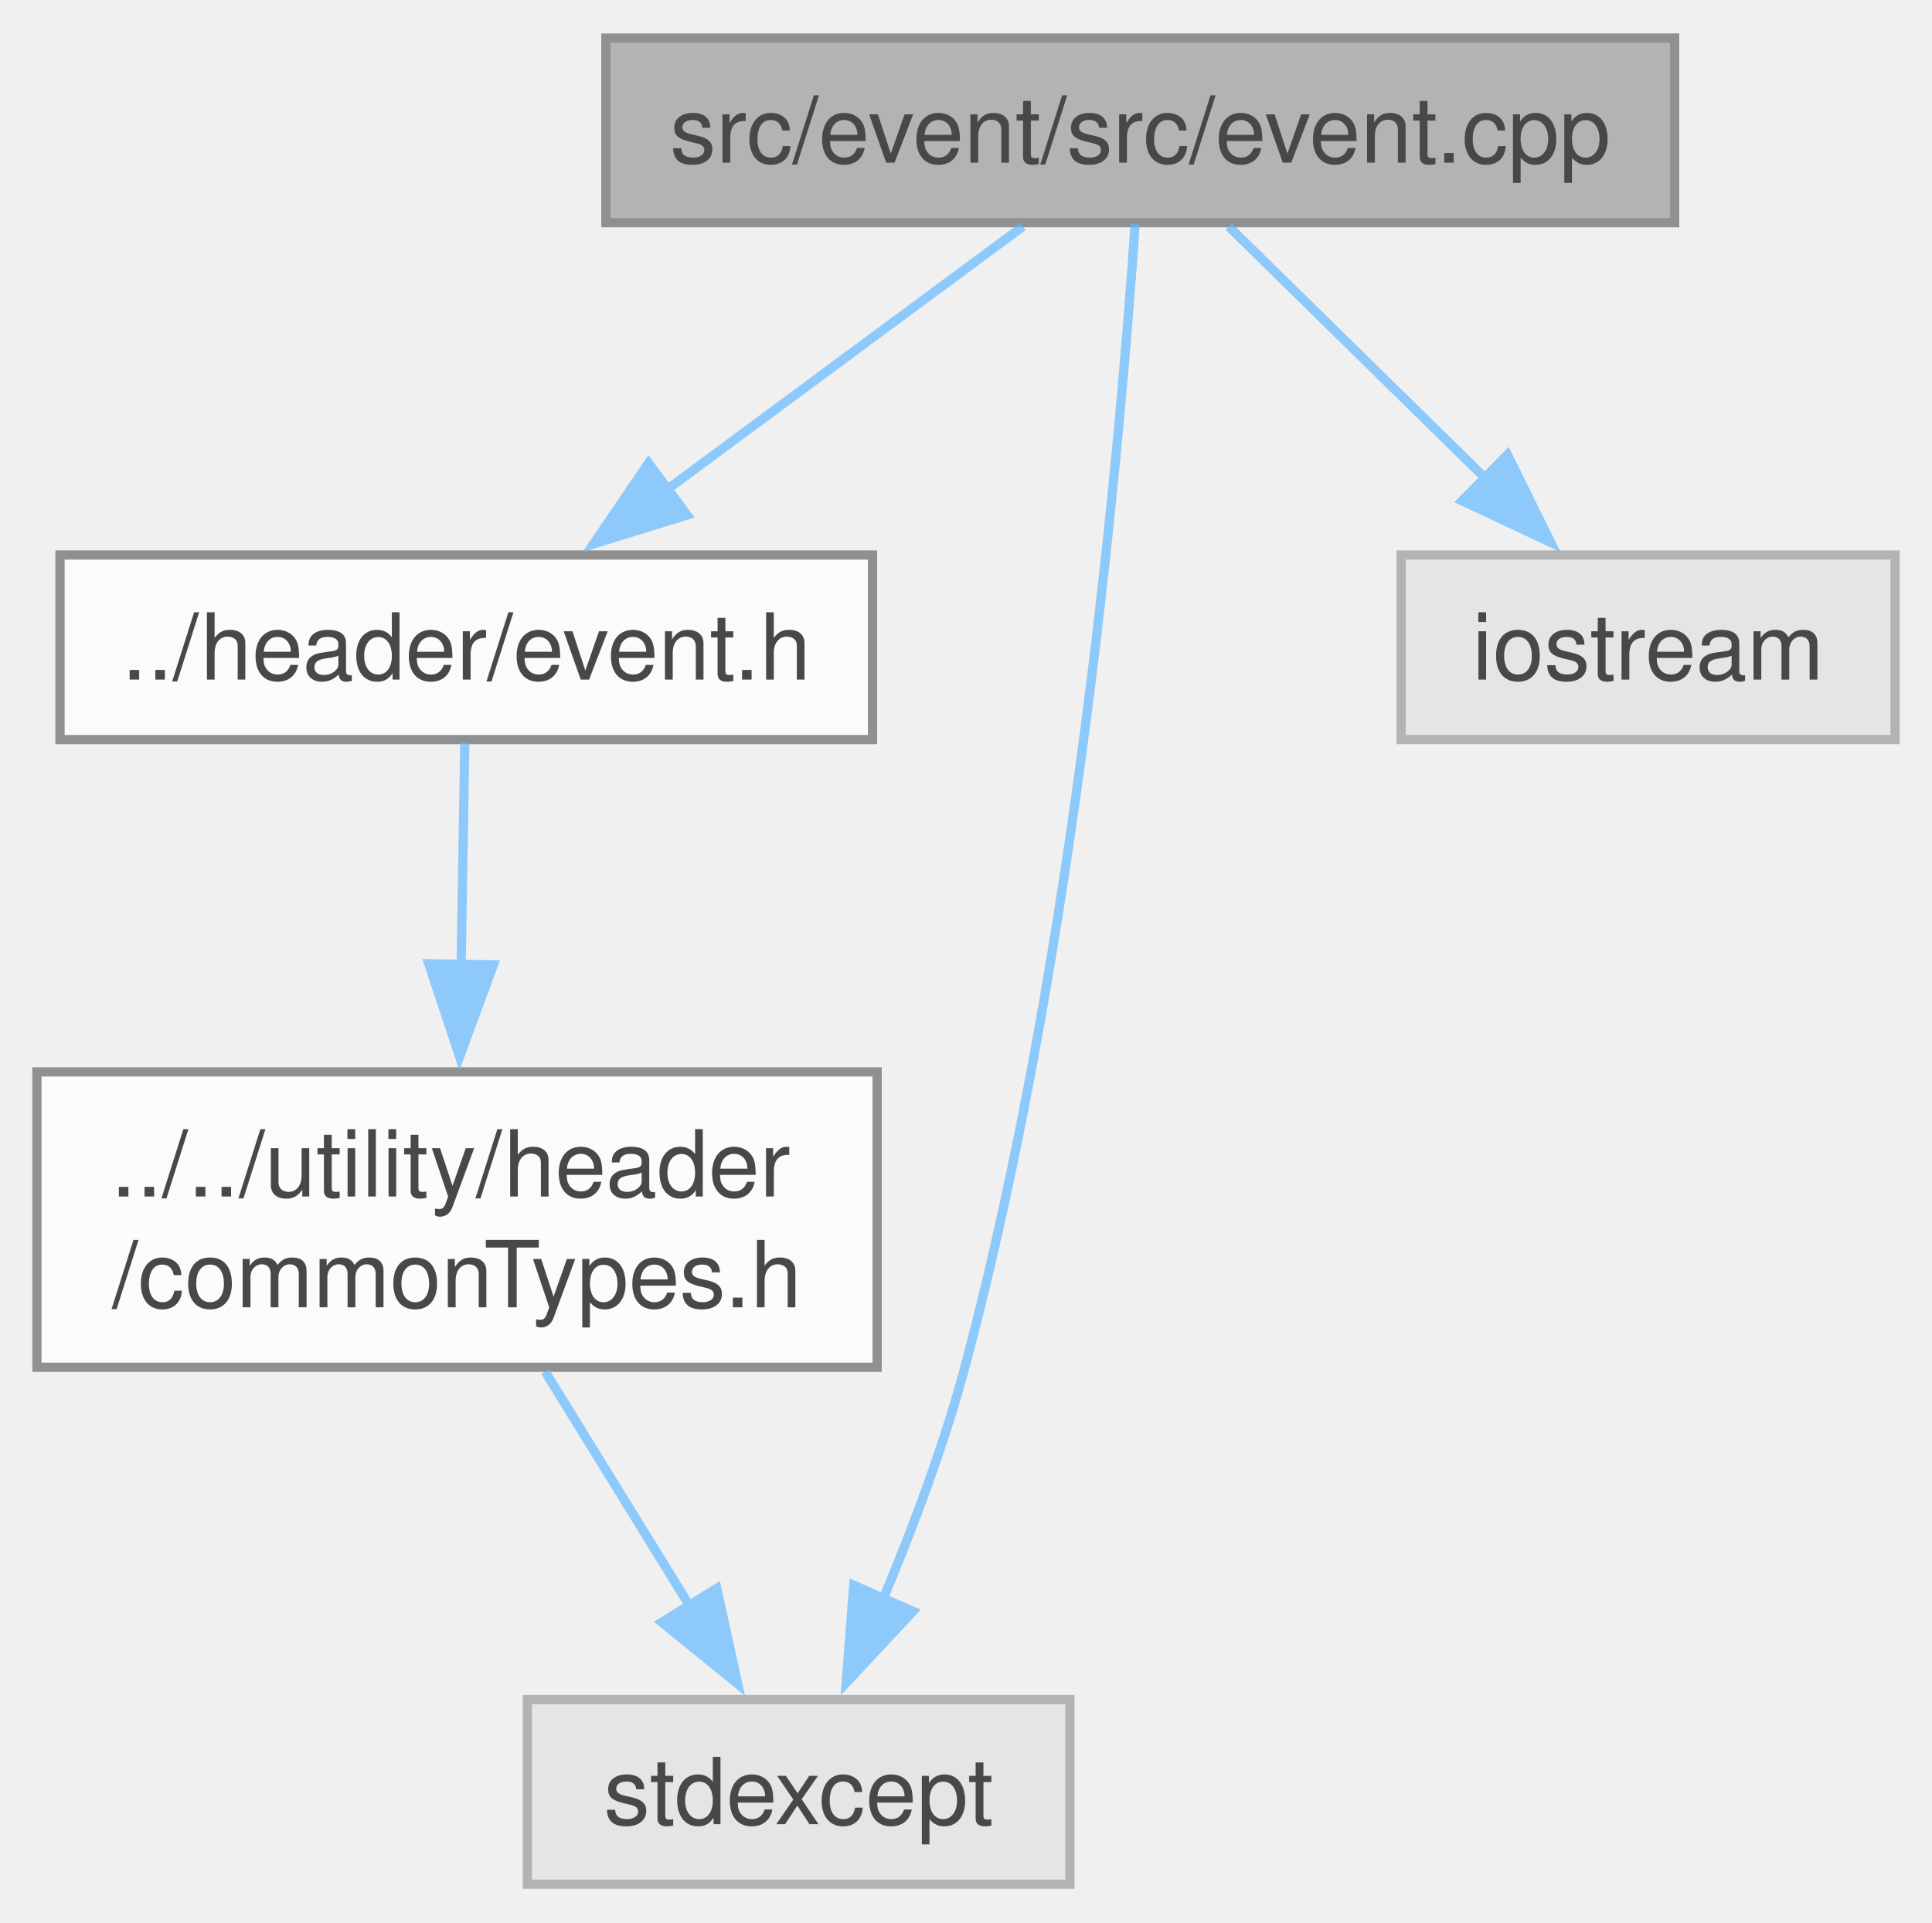
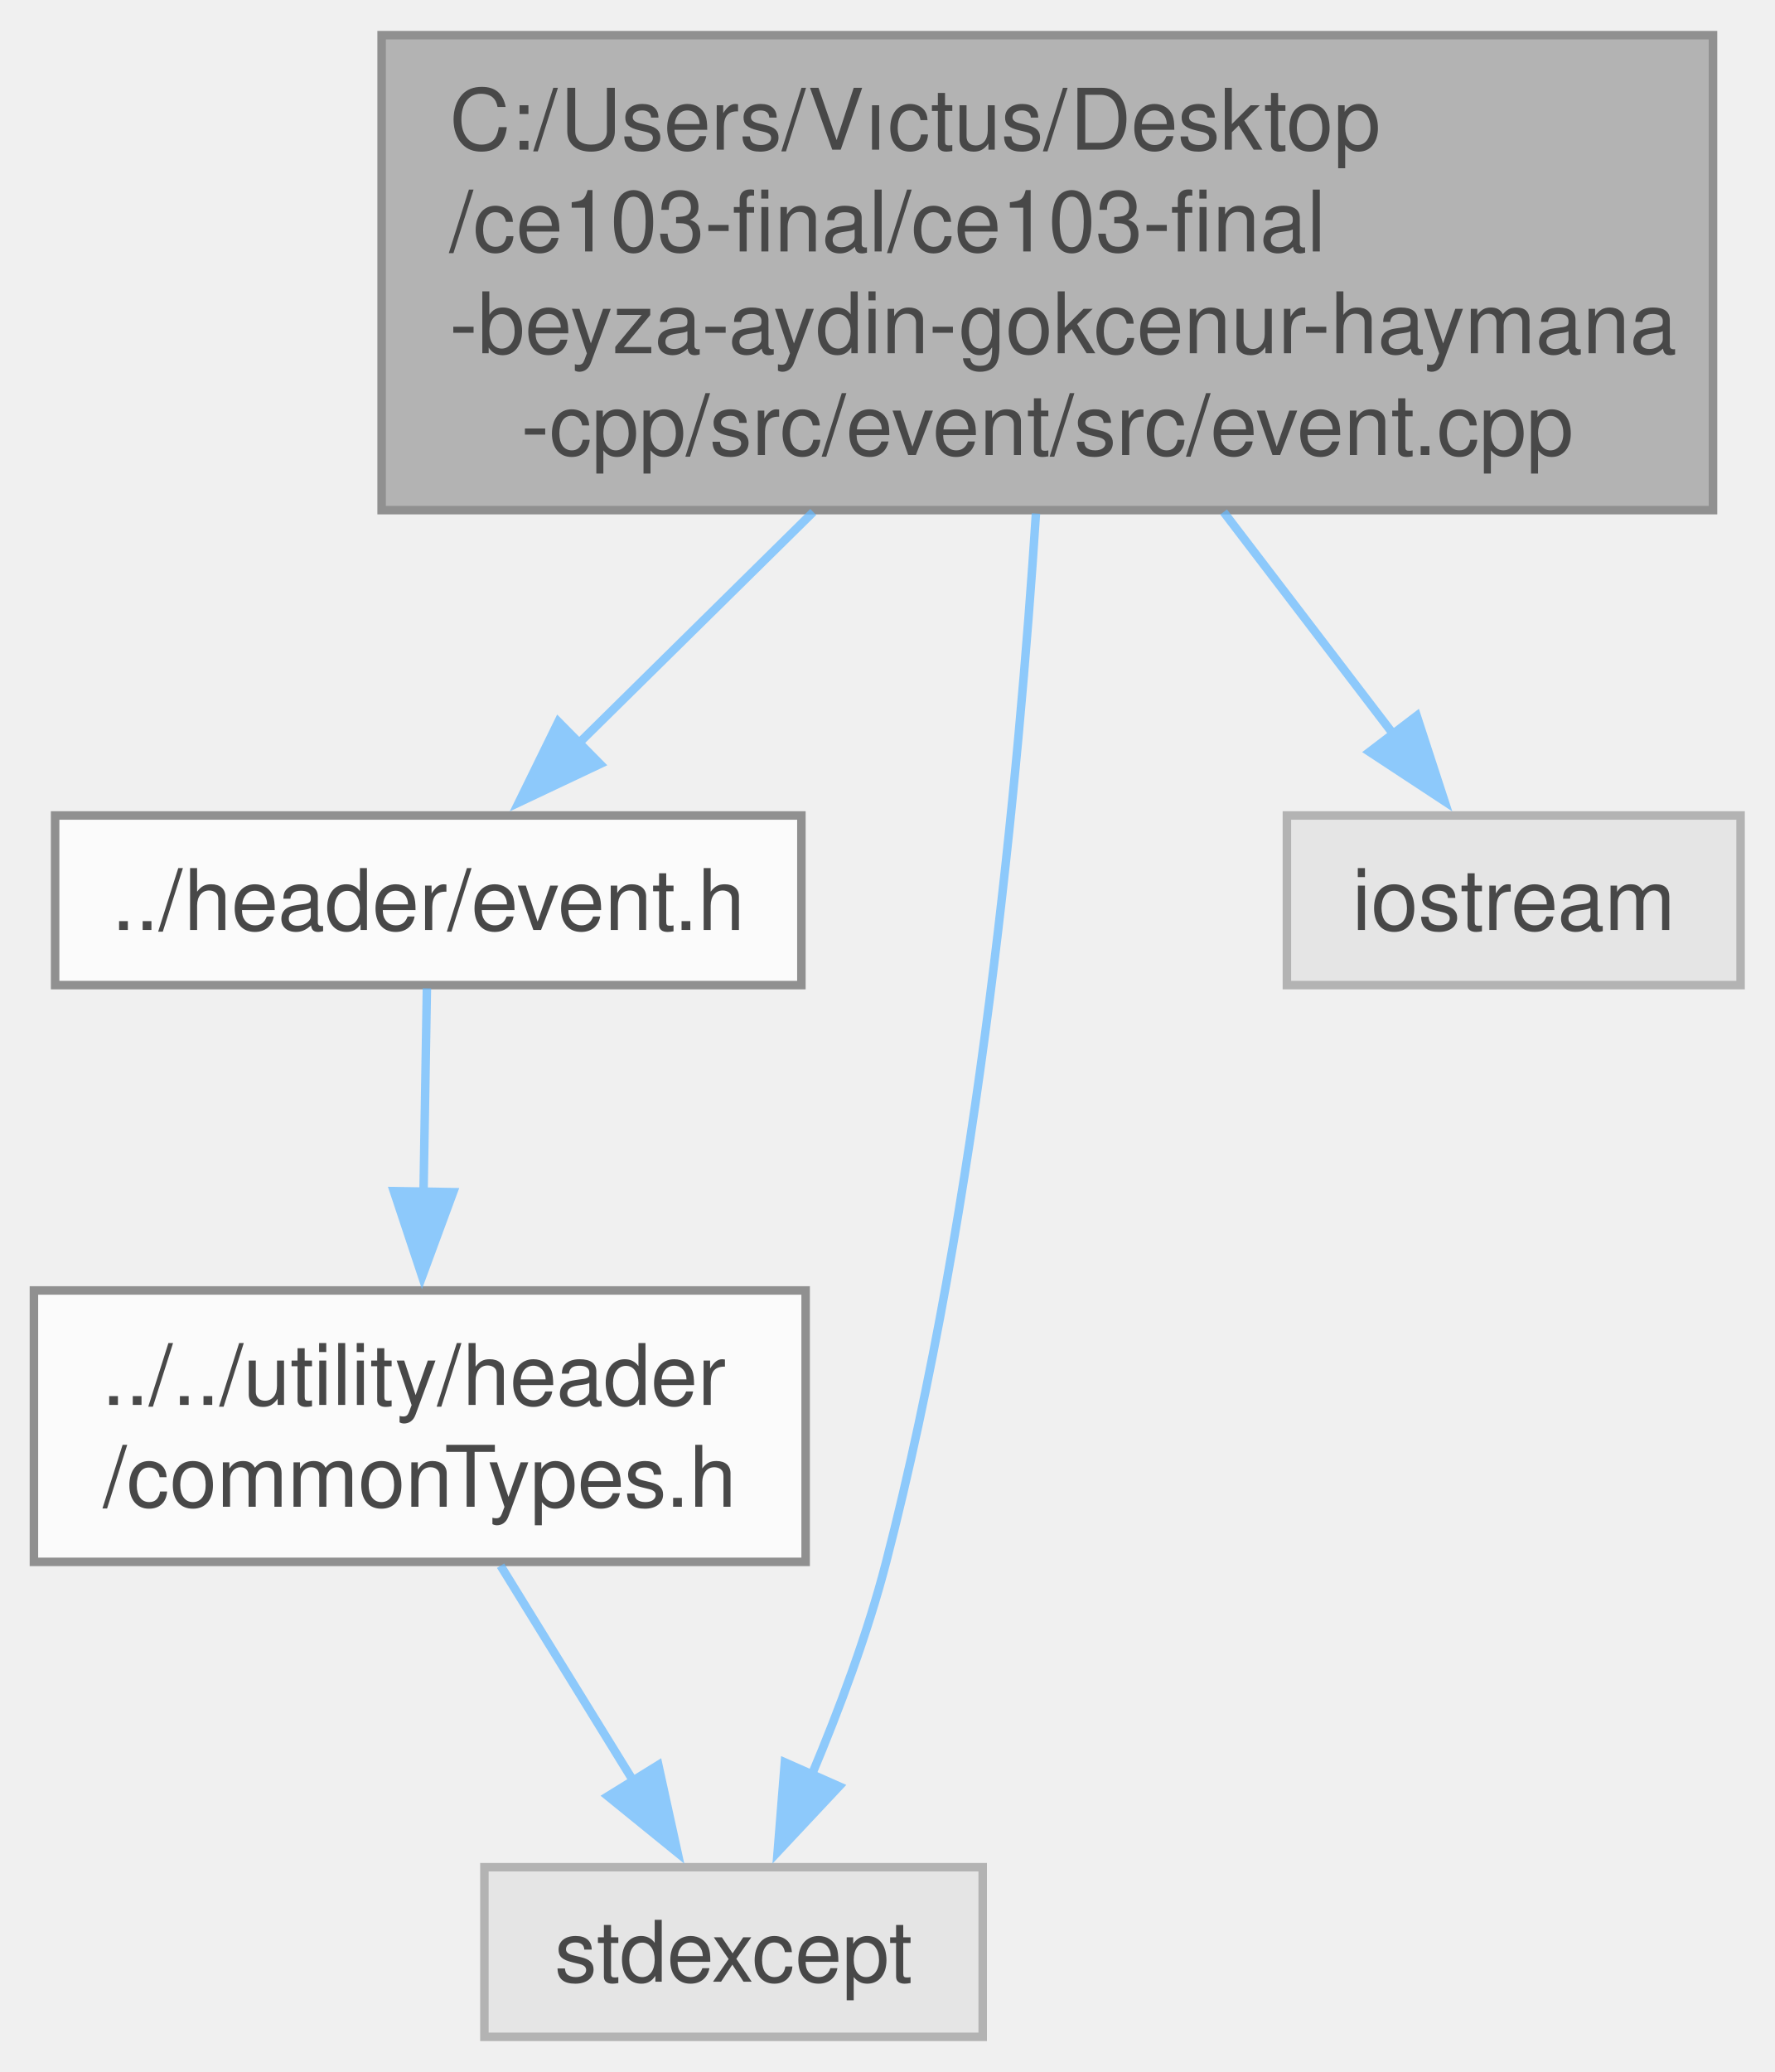
- <svg xmlns="http://www.w3.org/2000/svg" xmlns:xlink="http://www.w3.org/1999/xlink" width="209pt" height="208pt" viewBox="0.00 0.00 209.25 208.00">
+ <svg xmlns="http://www.w3.org/2000/svg" xmlns:xlink="http://www.w3.org/1999/xlink" width="209pt" height="244pt" viewBox="0.00 0.00 209.25 244.00">
  <svg id="main" version="1.1" xml:space="preserve">
    <style type="text/css">
.node, .edge {opacity: 0.7;}
.node.selected, .edge.selected {opacity: 1;}
.edge:hover path { stroke: red; }
.edge:hover polygon { stroke: red; fill: red; }
</style>
    <svg id="graph" class="graph">
-       <g id="graph0" class="graph" transform="scale(1 1) rotate(0) translate(4 204)">
+       <g id="graph0" class="graph" transform="scale(1 1) rotate(0) translate(4 240)">
        <g id="Node000001" class="node">
          <g id="a_Node000001">
            <a xlink:title=" ">
-               <polygon fill="#999999" stroke="#666666" points="177.38,-200 61.62,-200 61.62,-180 177.38,-180 177.38,-200" />
-               <text text-anchor="middle" x="119.5" y="-186.5" font-family="Helvetica,sans-Serif" font-size="10.00">src/event/src/event.cpp</text>
+               <polygon fill="#999999" stroke="#666666" points="198,-236 41,-236 41,-180 198,-180 198,-236" />
+               <text text-anchor="start" x="49" y="-222.5" font-family="Helvetica,sans-Serif" font-size="10.00">C:/Users/Vıctus/Desktop</text>
+               <text text-anchor="start" x="49" y="-210.5" font-family="Helvetica,sans-Serif" font-size="10.00">/ce103-final/ce103-final</text>
+               <text text-anchor="start" x="49" y="-198.5" font-family="Helvetica,sans-Serif" font-size="10.00">-beyza-aydin-gokcenur-haymana</text>
+               <text text-anchor="middle" x="119.5" y="-186.5" font-family="Helvetica,sans-Serif" font-size="10.00">-cpp/src/event/src/event.cpp</text>
            </a>
          </g>
        </g>
        <g id="Node000002" class="node">
          <g id="a_Node000002">
            <a xlink:href="event_8h.html" target="_top" xlink:title="Provides functions for math. utilities.">
              <polygon fill="white" stroke="#666666" points="90.5,-144 2.5,-144 2.5,-124 90.5,-124 90.5,-144" />
              <text text-anchor="middle" x="46.5" y="-130.5" font-family="Helvetica,sans-Serif" font-size="10.00">../header/event.h</text>
            </a>
          </g>
        </g>
        <g id="edge1_Node000001_Node000002" class="edge">
          <g id="a_edge1_Node000001_Node000002">
            <a xlink:title=" ">
-               <path fill="none" stroke="#63b8ff" d="M106.78,-179.59C96.11,-171.7 80.62,-160.24 68.02,-150.92" />
-               <polygon fill="#63b8ff" stroke="#63b8ff" points="70.41,-148.33 60.29,-145.2 66.24,-153.96 70.41,-148.33" />
+               <path fill="none" stroke="#63b8ff" d="M91.9,-179.78C82.65,-170.66 72.59,-160.73 64.29,-152.55" />
+               <polygon fill="#63b8ff" stroke="#63b8ff" points="66.76,-150.07 57.18,-145.54 61.84,-155.05 66.76,-150.07" />
            </a>
          </g>
        </g>
        <g id="Node000004" class="node">
          <g id="a_Node000004">
            <a xlink:title=" ">
              <polygon fill="#e0e0e0" stroke="#999999" points="111.88,-20 53.12,-20 53.12,0 111.88,0 111.88,-20" />
              <text text-anchor="middle" x="82.5" y="-6.5" font-family="Helvetica,sans-Serif" font-size="10.00">stdexcept</text>
            </a>
          </g>
        </g>
        <g id="edge4_Node000001_Node000004" class="edge">
          <g id="a_edge4_Node000001_Node000004">
            <a xlink:title=" ">
-               <path fill="none" stroke="#63b8ff" d="M118.94,-179.82C117.46,-158.01 112.67,-101.52 100.5,-56 98.25,-47.58 94.87,-38.6 91.65,-30.9" />
-               <polygon fill="#63b8ff" stroke="#63b8ff" points="94.88,-29.56 87.65,-21.82 88.47,-32.38 94.88,-29.56" />
+               <path fill="none" stroke="#63b8ff" d="M118.16,-179.6C116.17,-149.04 111.44,-98.34 100.5,-56 98.32,-47.56 94.96,-38.58 91.72,-30.88" />
+               <polygon fill="#63b8ff" stroke="#63b8ff" points="94.95,-29.53 87.7,-21.8 88.55,-32.36 94.95,-29.53" />
            </a>
          </g>
        </g>
        <g id="Node000005" class="node">
          <g id="a_Node000005">
            <a xlink:title=" ">
              <polygon fill="#e0e0e0" stroke="#999999" points="201.25,-144 147.75,-144 147.75,-124 201.25,-124 201.25,-144" />
              <text text-anchor="middle" x="174.5" y="-130.5" font-family="Helvetica,sans-Serif" font-size="10.00">iostream</text>
            </a>
          </g>
        </g>
        <g id="edge5_Node000001_Node000005" class="edge">
          <g id="a_edge5_Node000001_Node000005">
            <a xlink:title=" ">
-               <path fill="none" stroke="#63b8ff" d="M129.08,-179.59C136.73,-172.08 147.66,-161.35 156.88,-152.3" />
-               <polygon fill="#63b8ff" stroke="#63b8ff" points="159.27,-154.86 163.95,-145.36 154.36,-149.87 159.27,-154.86" />
+               <path fill="none" stroke="#63b8ff" d="M140.29,-179.78C146.97,-171.04 154.2,-161.57 160.29,-153.6" />
+               <polygon fill="#63b8ff" stroke="#63b8ff" points="163.06,-155.75 166.34,-145.68 157.49,-151.5 163.06,-155.75" />
            </a>
          </g>
        </g>
        <g id="Node000003" class="node">
          <g id="a_Node000003">
            <a xlink:href="common_types_8h.html" target="_top" xlink:title="Provides cross-platform type definitions.">
              <polygon fill="white" stroke="#666666" points="91,-88 0,-88 0,-56 91,-56 91,-88" />
              <text text-anchor="start" x="8" y="-74.5" font-family="Helvetica,sans-Serif" font-size="10.00">../../utility/header</text>
              <text text-anchor="middle" x="45.5" y="-62.5" font-family="Helvetica,sans-Serif" font-size="10.00">/commonTypes.h</text>
            </a>
          </g>
        </g>
        <g id="edge2_Node000002_Node000003" class="edge">
          <g id="a_edge2_Node000002_Node000003">
            <a xlink:title=" ">
              <path fill="none" stroke="#63b8ff" d="M46.34,-123.62C46.23,-117.1 46.08,-108.05 45.94,-99.4" />
              <polygon fill="#63b8ff" stroke="#63b8ff" points="49.44,-99.59 45.78,-89.65 42.44,-99.71 49.44,-99.59" />
            </a>
          </g>
        </g>
        <g id="edge3_Node000003_Node000004" class="edge">
          <g id="a_edge3_Node000003_Node000004">
            <a xlink:title=" ">
              <path fill="none" stroke="#63b8ff" d="M55.03,-55.55C59.85,-47.74 65.73,-38.19 70.82,-29.94" />
              <polygon fill="#63b8ff" stroke="#63b8ff" points="73.63,-32.05 75.9,-21.7 67.68,-28.37 73.63,-32.05" />
            </a>
          </g>
        </g>
      </g>
    </svg>
  </svg>
  <style type="text/css">

[data-mouse-over-selected='false'] { opacity: 0.7; }
[data-mouse-over-selected='true']  { opacity: 1.0; }

</style>
</svg>
